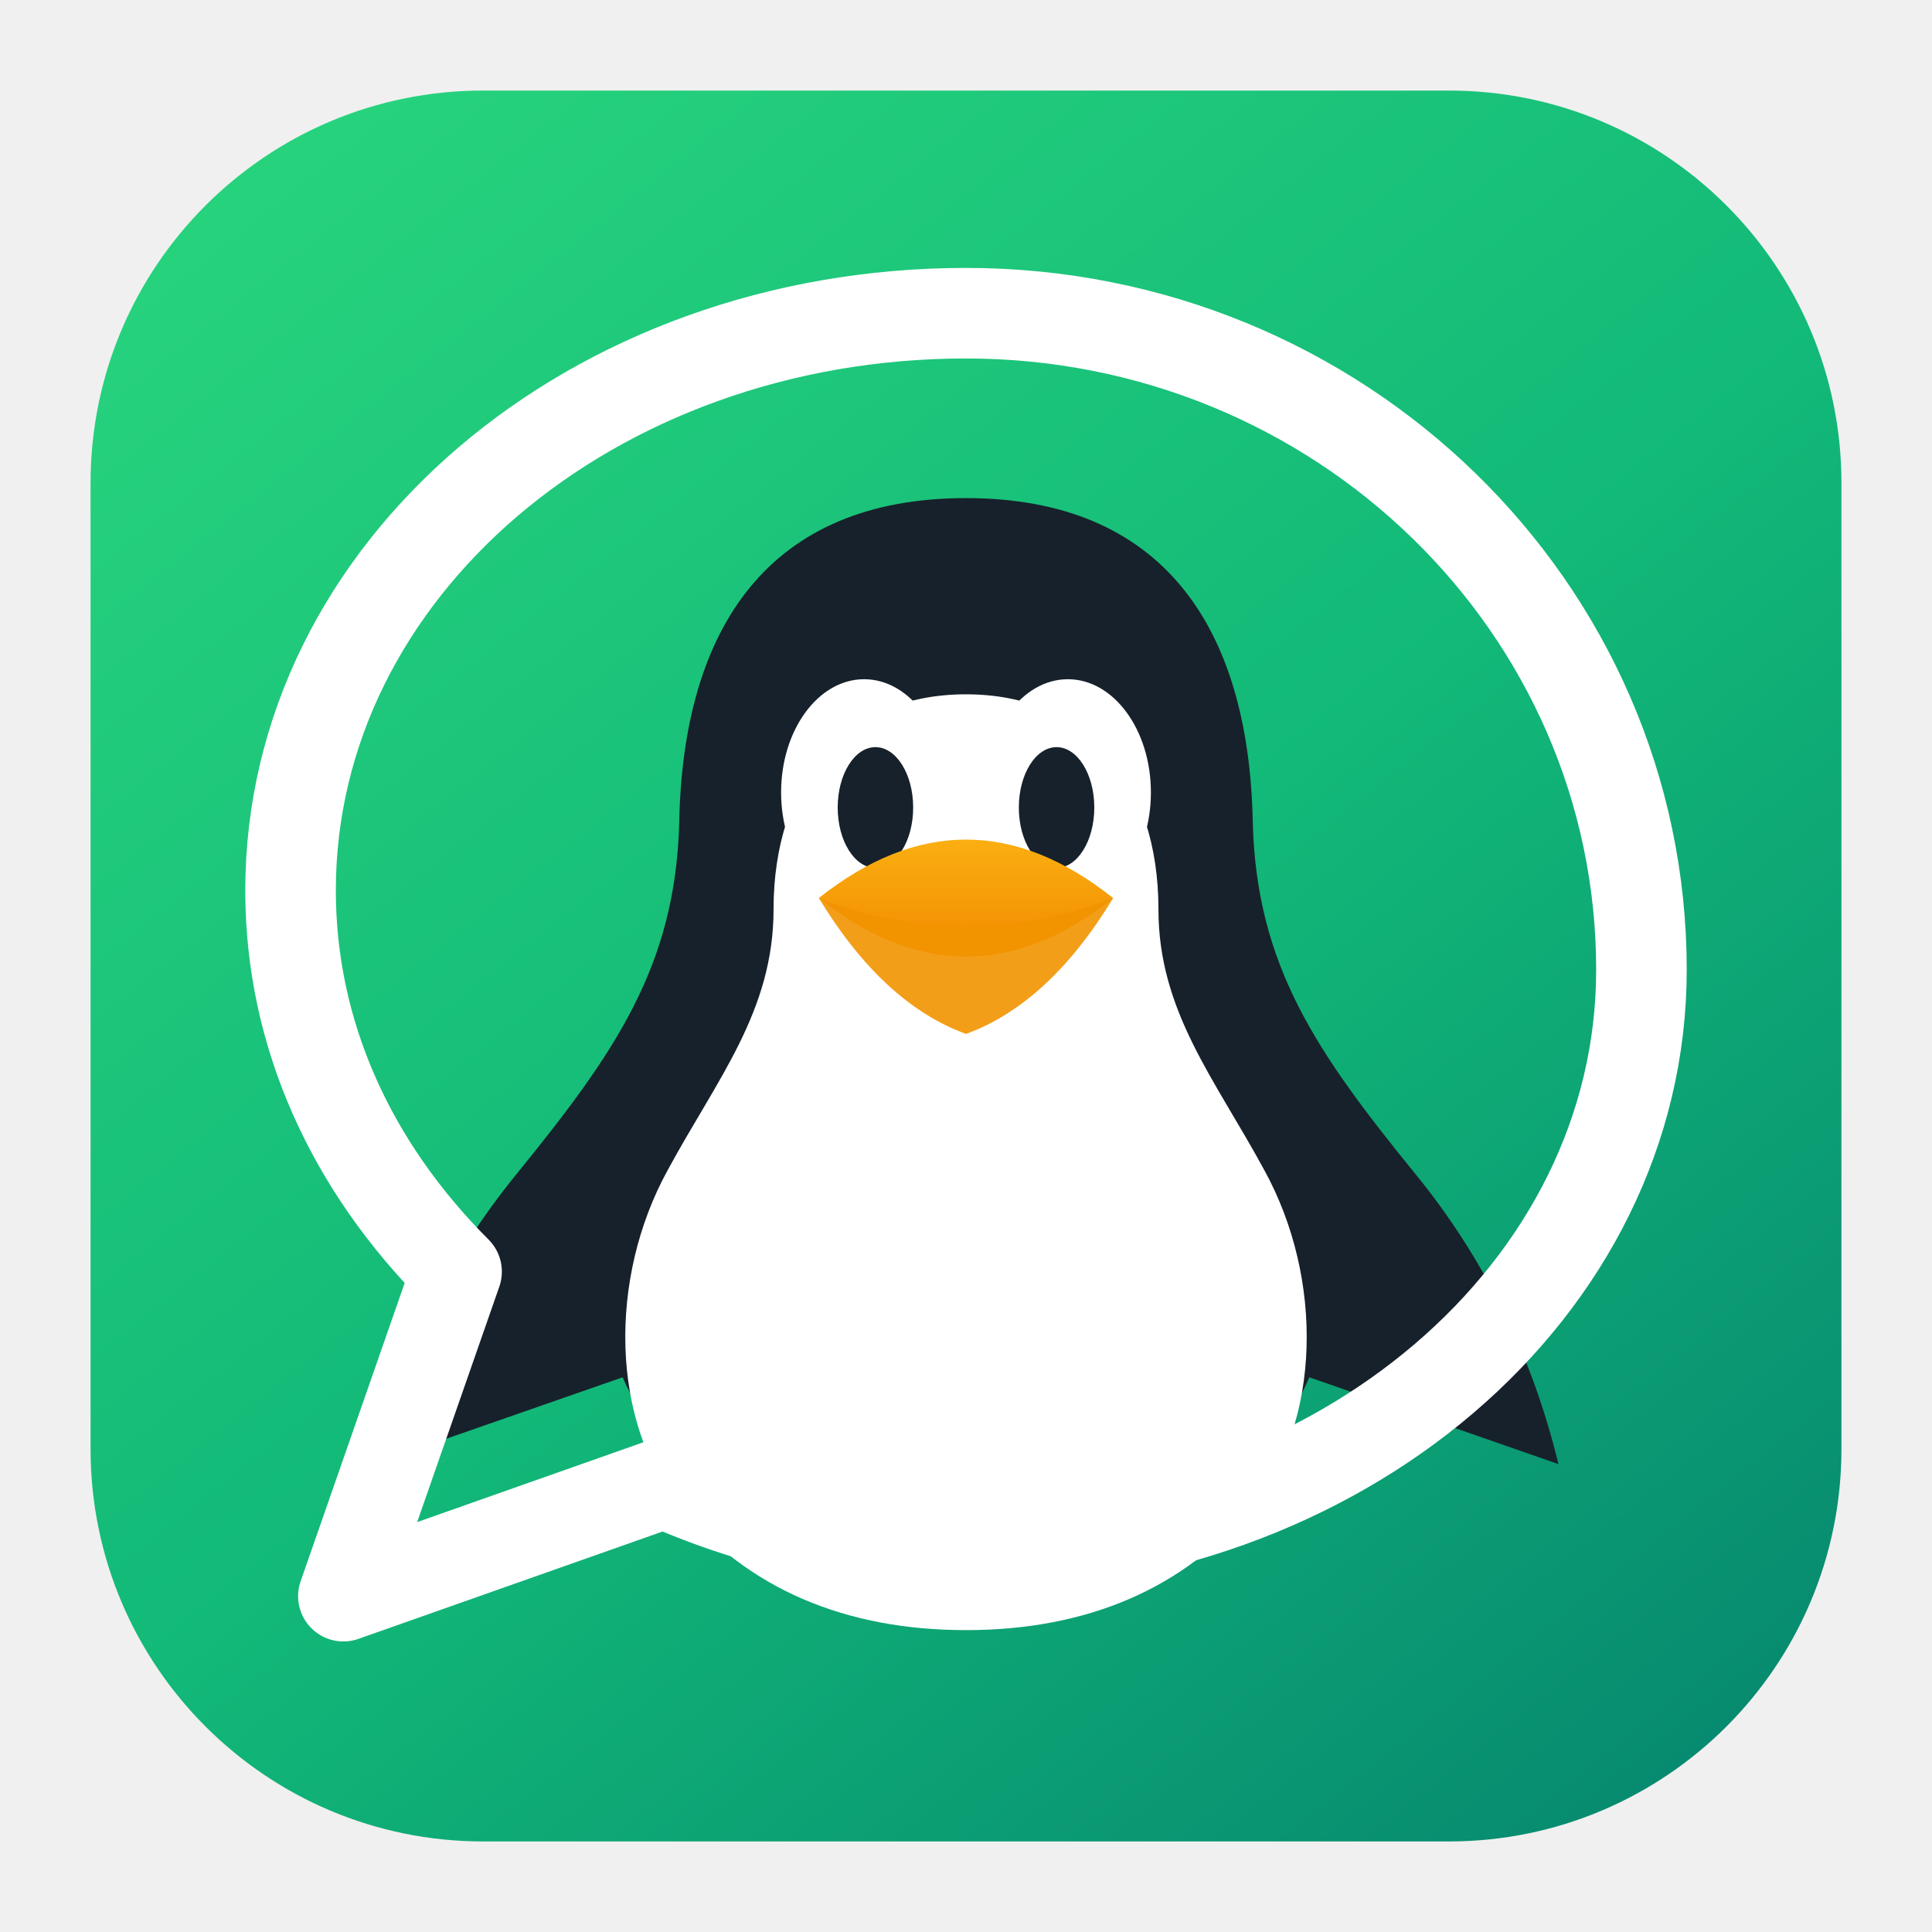
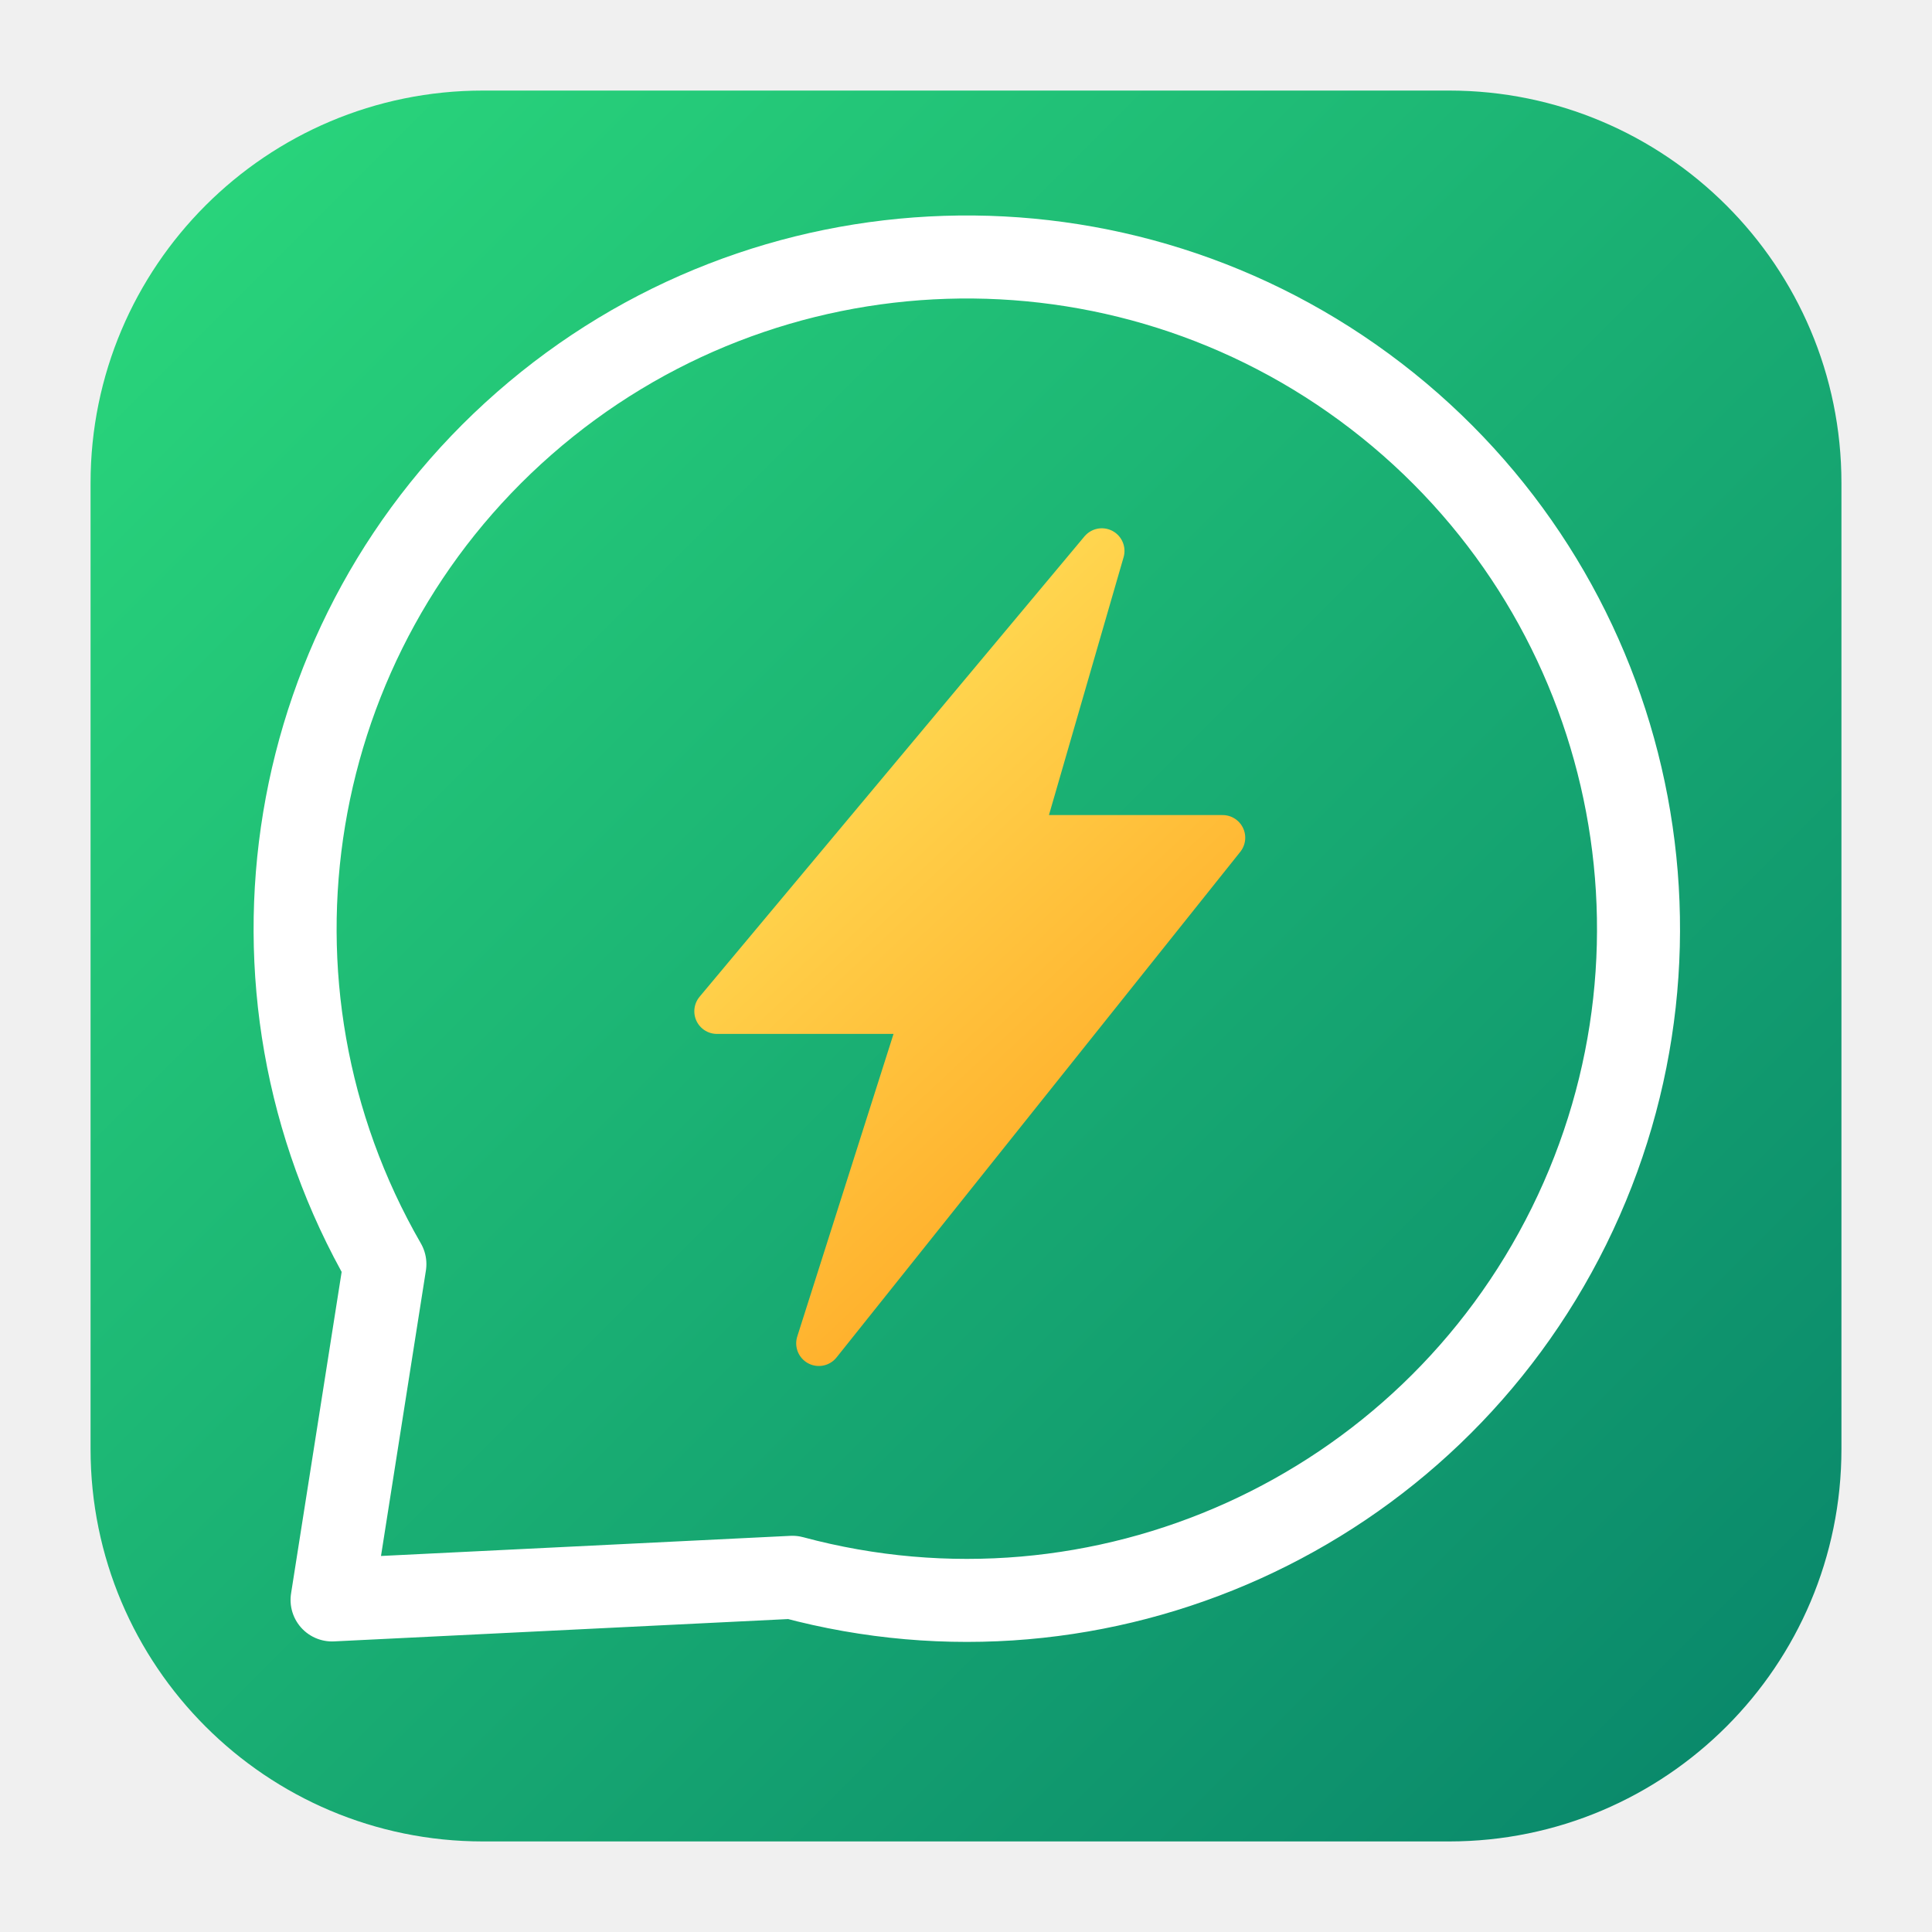
- <svg xmlns="http://www.w3.org/2000/svg" viewBox="0 0 512 512" role="img" aria-label="Tux Chat Linux messaging icon">
+ <svg xmlns="http://www.w3.org/2000/svg" width="512" height="512" viewBox="0 0 512 512" role="img" aria-label="Logo do Zappr: balão de conversa com um raio">
  <defs>
-     <linearGradient id="bg" x1="80" y1="40" x2="430" y2="480" gradientUnits="userSpaceOnUse">
-       <stop offset="0" stop-color="#27d27d" />
-       <stop offset=".52" stop-color="#12b978" />
-       <stop offset="1" stop-color="#078b70" />
+     <linearGradient id="zapprBg" x1="0" y1="0" x2="1" y2="1">
+       <stop offset="0" stop-color="#2BD97C" />
+       <stop offset="1" stop-color="#08846A" />
    </linearGradient>
-     <linearGradient id="beak" x1="256" y1="206" x2="256" y2="254" gradientUnits="userSpaceOnUse">
-       <stop offset="0" stop-color="#ffc21a" />
-       <stop offset="1" stop-color="#f28a00" />
+     <linearGradient id="zapprBolt" x1="0.2" y1="0" x2="0.8" y2="1">
+       <stop offset="0" stop-color="#FFE45C" />
+       <stop offset="1" stop-color="#FFA21F" />
    </linearGradient>
  </defs>
-   <rect x="24" y="24" width="464" height="464" rx="104" fill="url(#bg)" />
-   <path d="M256 132            C204 132 181 166 180 218            C179 256 163 279 137 311            C119 333 106 359 99 388            L165 365            C183 405 216 425 256 425            C296 425 329 405 347 365            L413 388            C406 359 393 333 375 311            C349 279 333 256 332 218            C331 166 308 132 256 132Z" fill="#17212b" />
-   <path d="M256 184            C224 184 205 207 205 241            C205 268 190 286 177 310            C161 339 162 377 180 399            C198 421 224 432 256 432            C288 432 314 421 332 399            C350 377 351 339 335 310            C322 286 307 268 307 241            C307 207 288 184 256 184Z" fill="#fff" />
-   <ellipse cx="229" cy="210" rx="22" ry="30" fill="#fff" />
-   <ellipse cx="283" cy="210" rx="22" ry="30" fill="#fff" />
-   <ellipse cx="232" cy="214" rx="10" ry="16" fill="#17212b" />
-   <ellipse cx="280" cy="214" rx="10" ry="16" fill="#17212b" />
-   <path d="M217 238 Q256 207 295 238 Q256 269 217 238Z" fill="url(#beak)" />
-   <path d="M217 238 Q256 253 295 238 Q278 266 256 274 Q234 266 217 238Z" fill="#f29400" opacity=".9" />
-   <path d="M256 83            C157 83 77 151 77 236            C77 274 93 309 121 337            L91 423            L176 393            C201 404 228 410 256 410            C355 410 435 342 435 257            C435 161 355 83 256 83Z" fill="none" stroke="#fff" stroke-width="24" stroke-linecap="round" stroke-linejoin="round" />
+   <rect x="24" y="24" width="464" height="464" rx="104" ry="104" fill="url(#zapprBg)" />
+   <path d="M210 418 A178 178 0 1 0 102 335 L88 424 Z" fill="none" stroke="#FFFFFF" stroke-width="22" stroke-linejoin="round" stroke-linecap="round" />
+   <polygon points="292,146 190,268 245,268 217,356 324,222 270,222" fill="url(#zapprBolt)" stroke="url(#zapprBolt)" stroke-width="12" stroke-linejoin="round" />
</svg>
